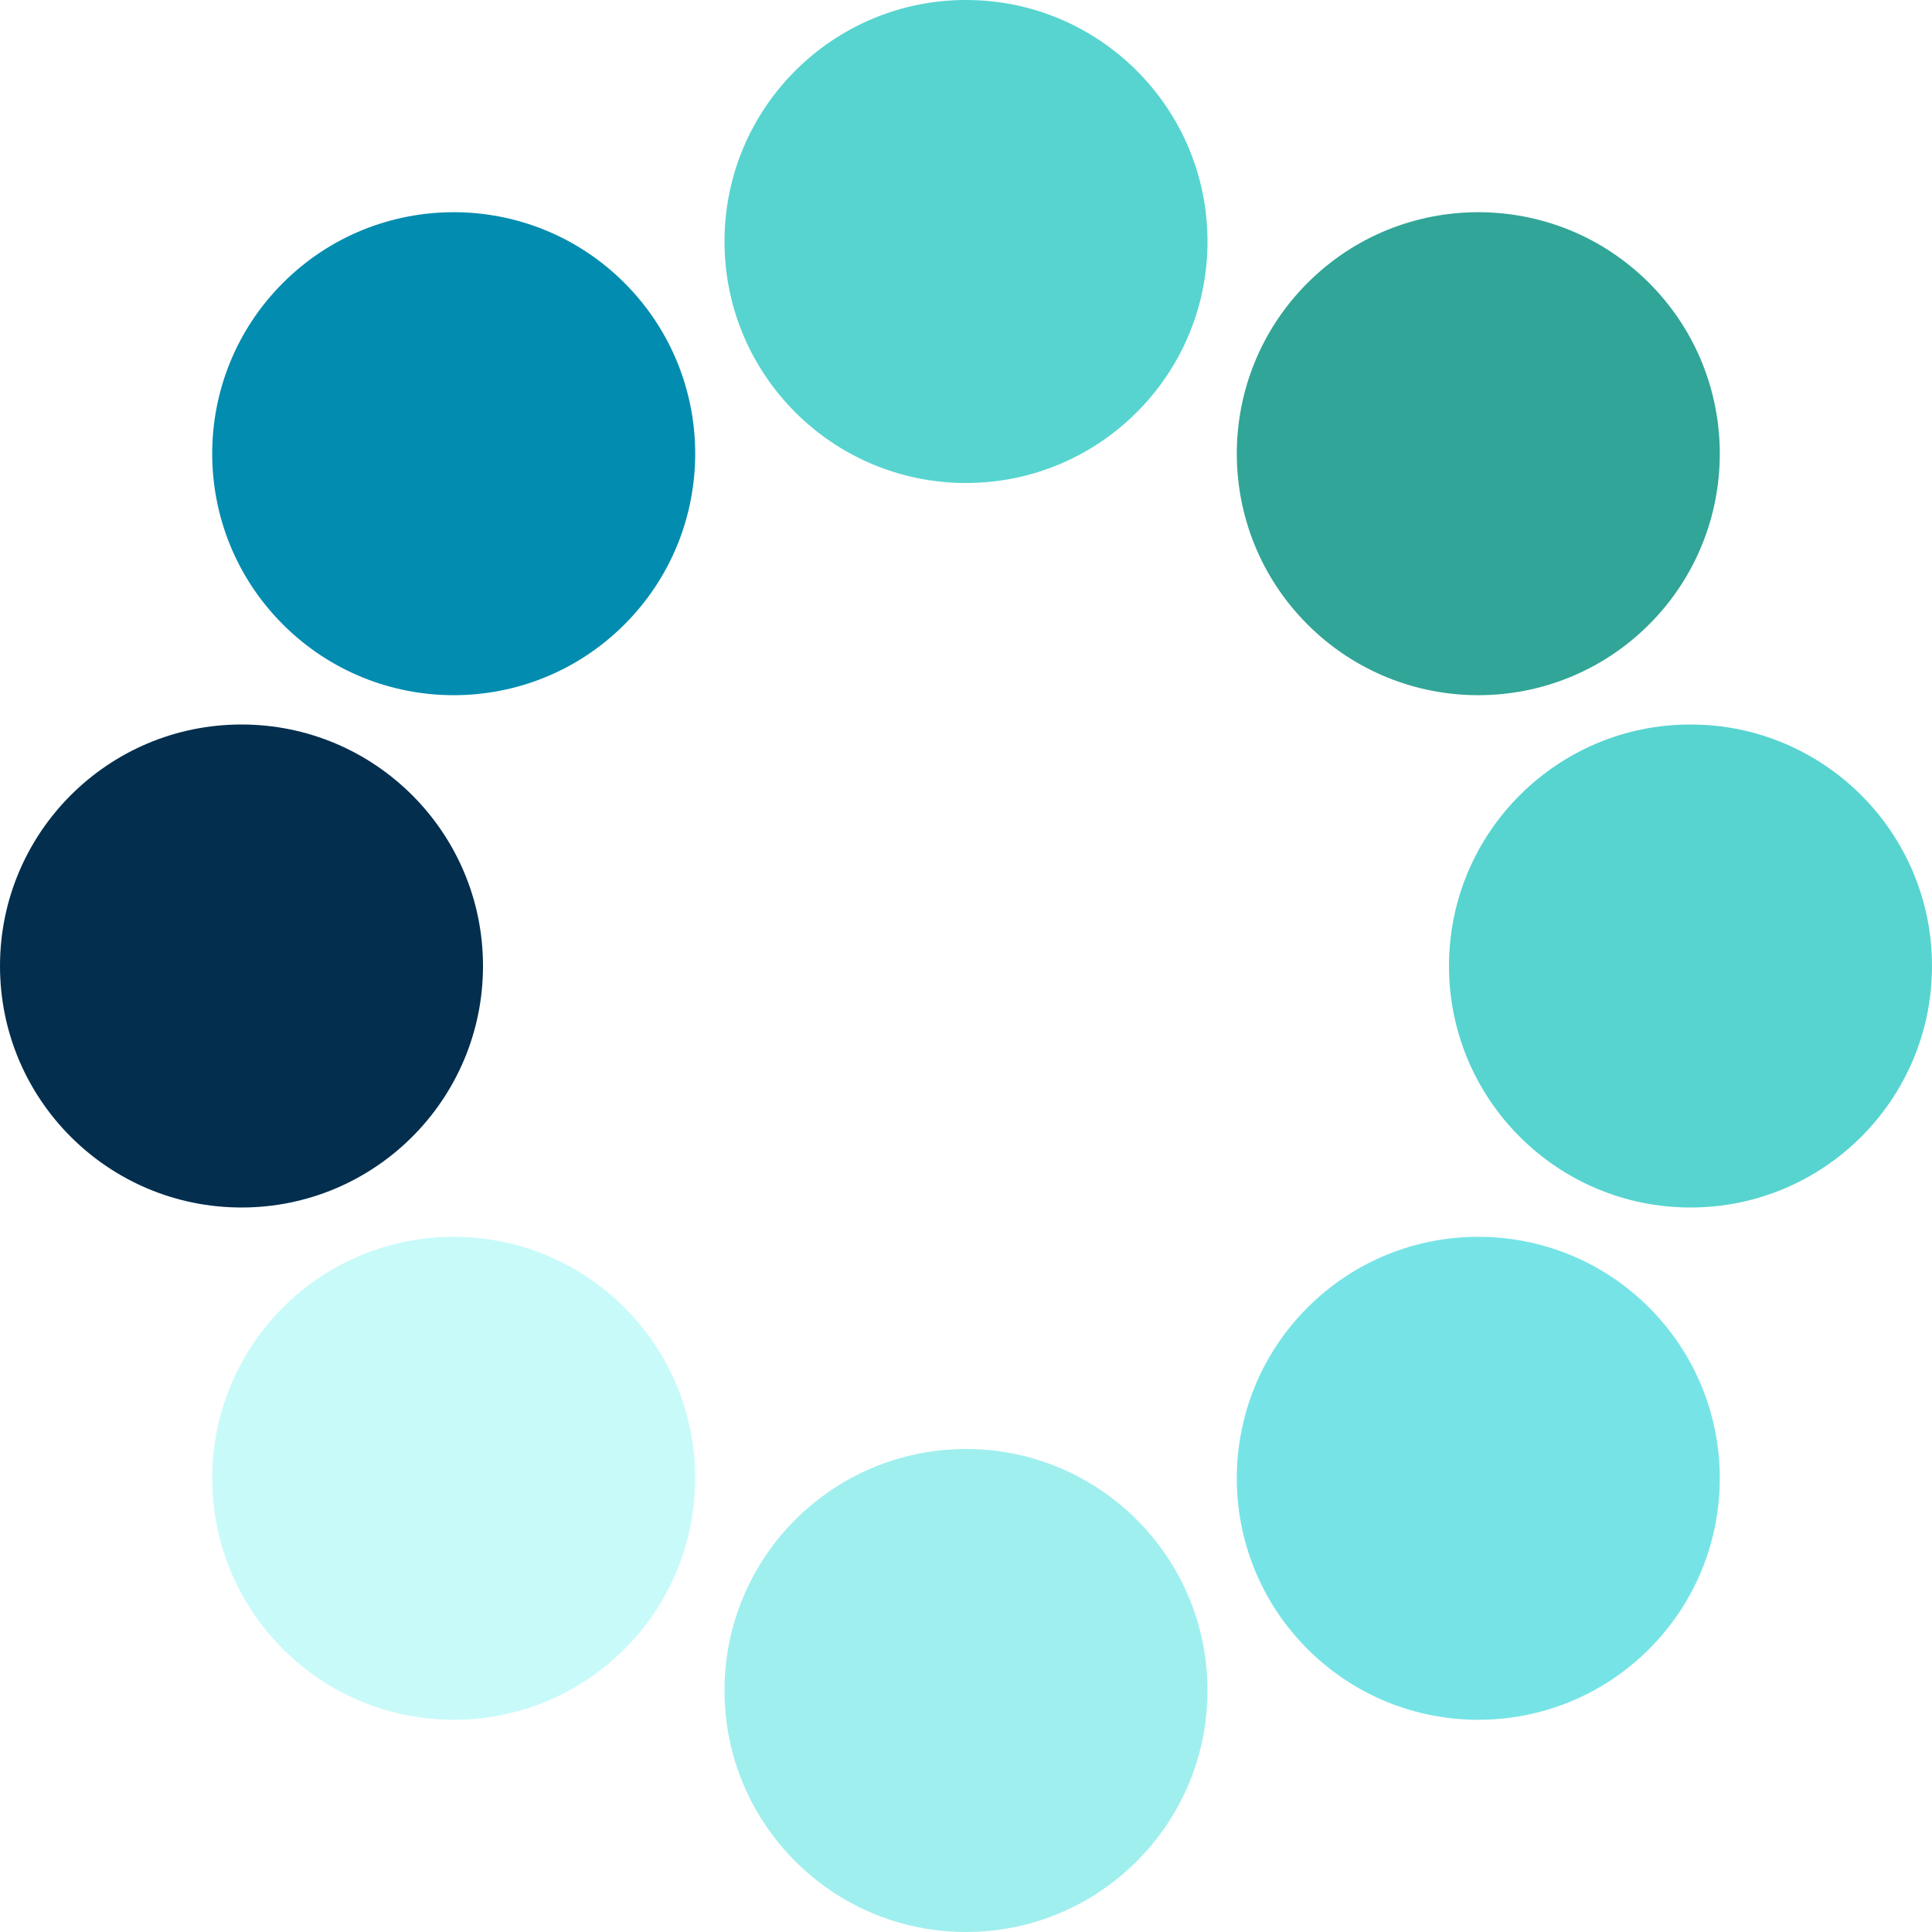
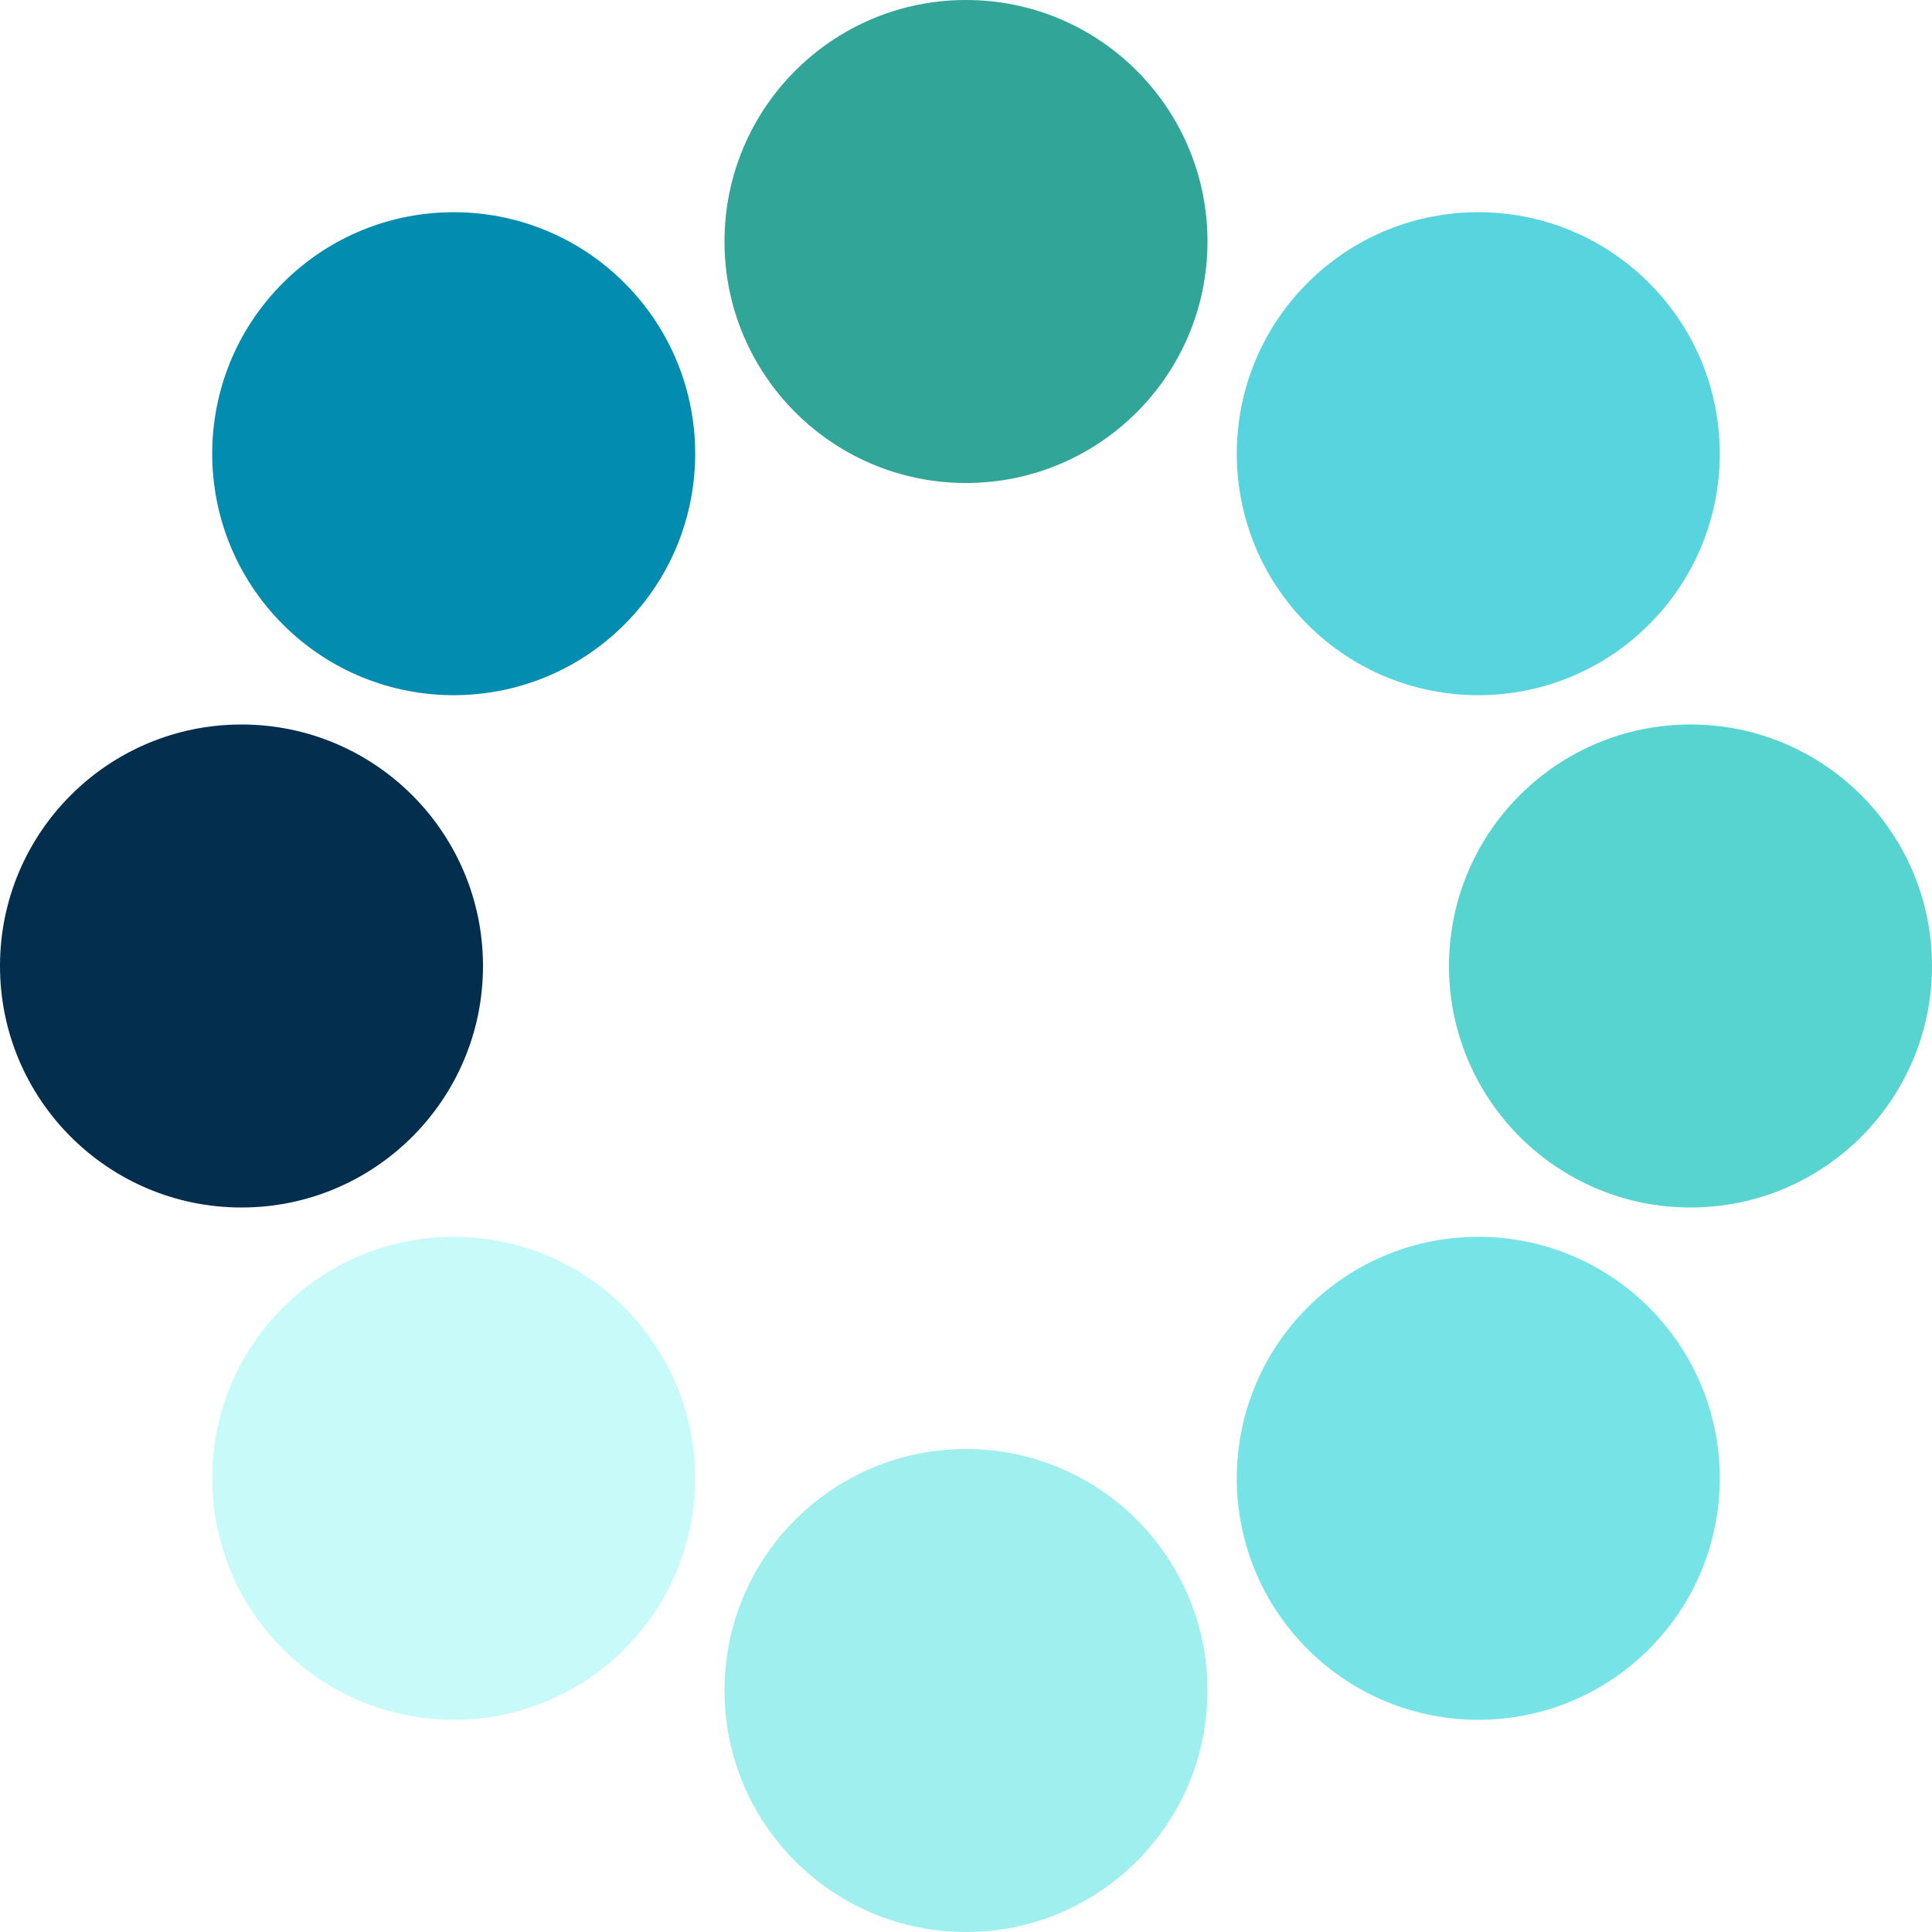
<svg xmlns="http://www.w3.org/2000/svg" width="64px" height="64px" viewBox="0 0 128 128" xml:space="preserve">
  <g>
    <circle cx="16" cy="64" r="16" fill="#032e4e" />
    <circle cx="16" cy="64" r="16" fill="#028CB0" transform="rotate(45,64,64)" />
-     <circle cx="16" cy="64" r="16" fill="#57d4d0" transform="rotate(90,64,64)" />
-     <circle cx="16" cy="64" r="16" fill="#31a597" transform="rotate(135,64,64)" />
+     <circle cx="16" cy="64" r="16" fill="#31a597" transform="rotate(90,64,64)" />
+     <circle cx="16" cy="64" r="16" fill="#57d4dd" transform="rotate(135,64,64)" />
    <circle cx="16" cy="64" r="16" fill="#57d4d0" transform="rotate(180,64,64)" />
    <circle cx="16" cy="64" r="16" fill="#76e4e6" transform="rotate(225,64,64)" />
    <circle cx="16" cy="64" r="16" fill="#a0efef" transform="rotate(270,64,64)" />
    <circle cx="16" cy="64" r="16" fill="#c9fafa" transform="rotate(315,64,64)" />
    <animateTransform attributeName="transform" type="rotate" values="0 64 64;45 64 64;90 64 64;135 64 64;180 64 64;225 64 64;270 64 64;315 64 64;360 64 64" calcMode="discrete" dur="960ms" repeatCount="indefinite" />
  </g>
</svg>
